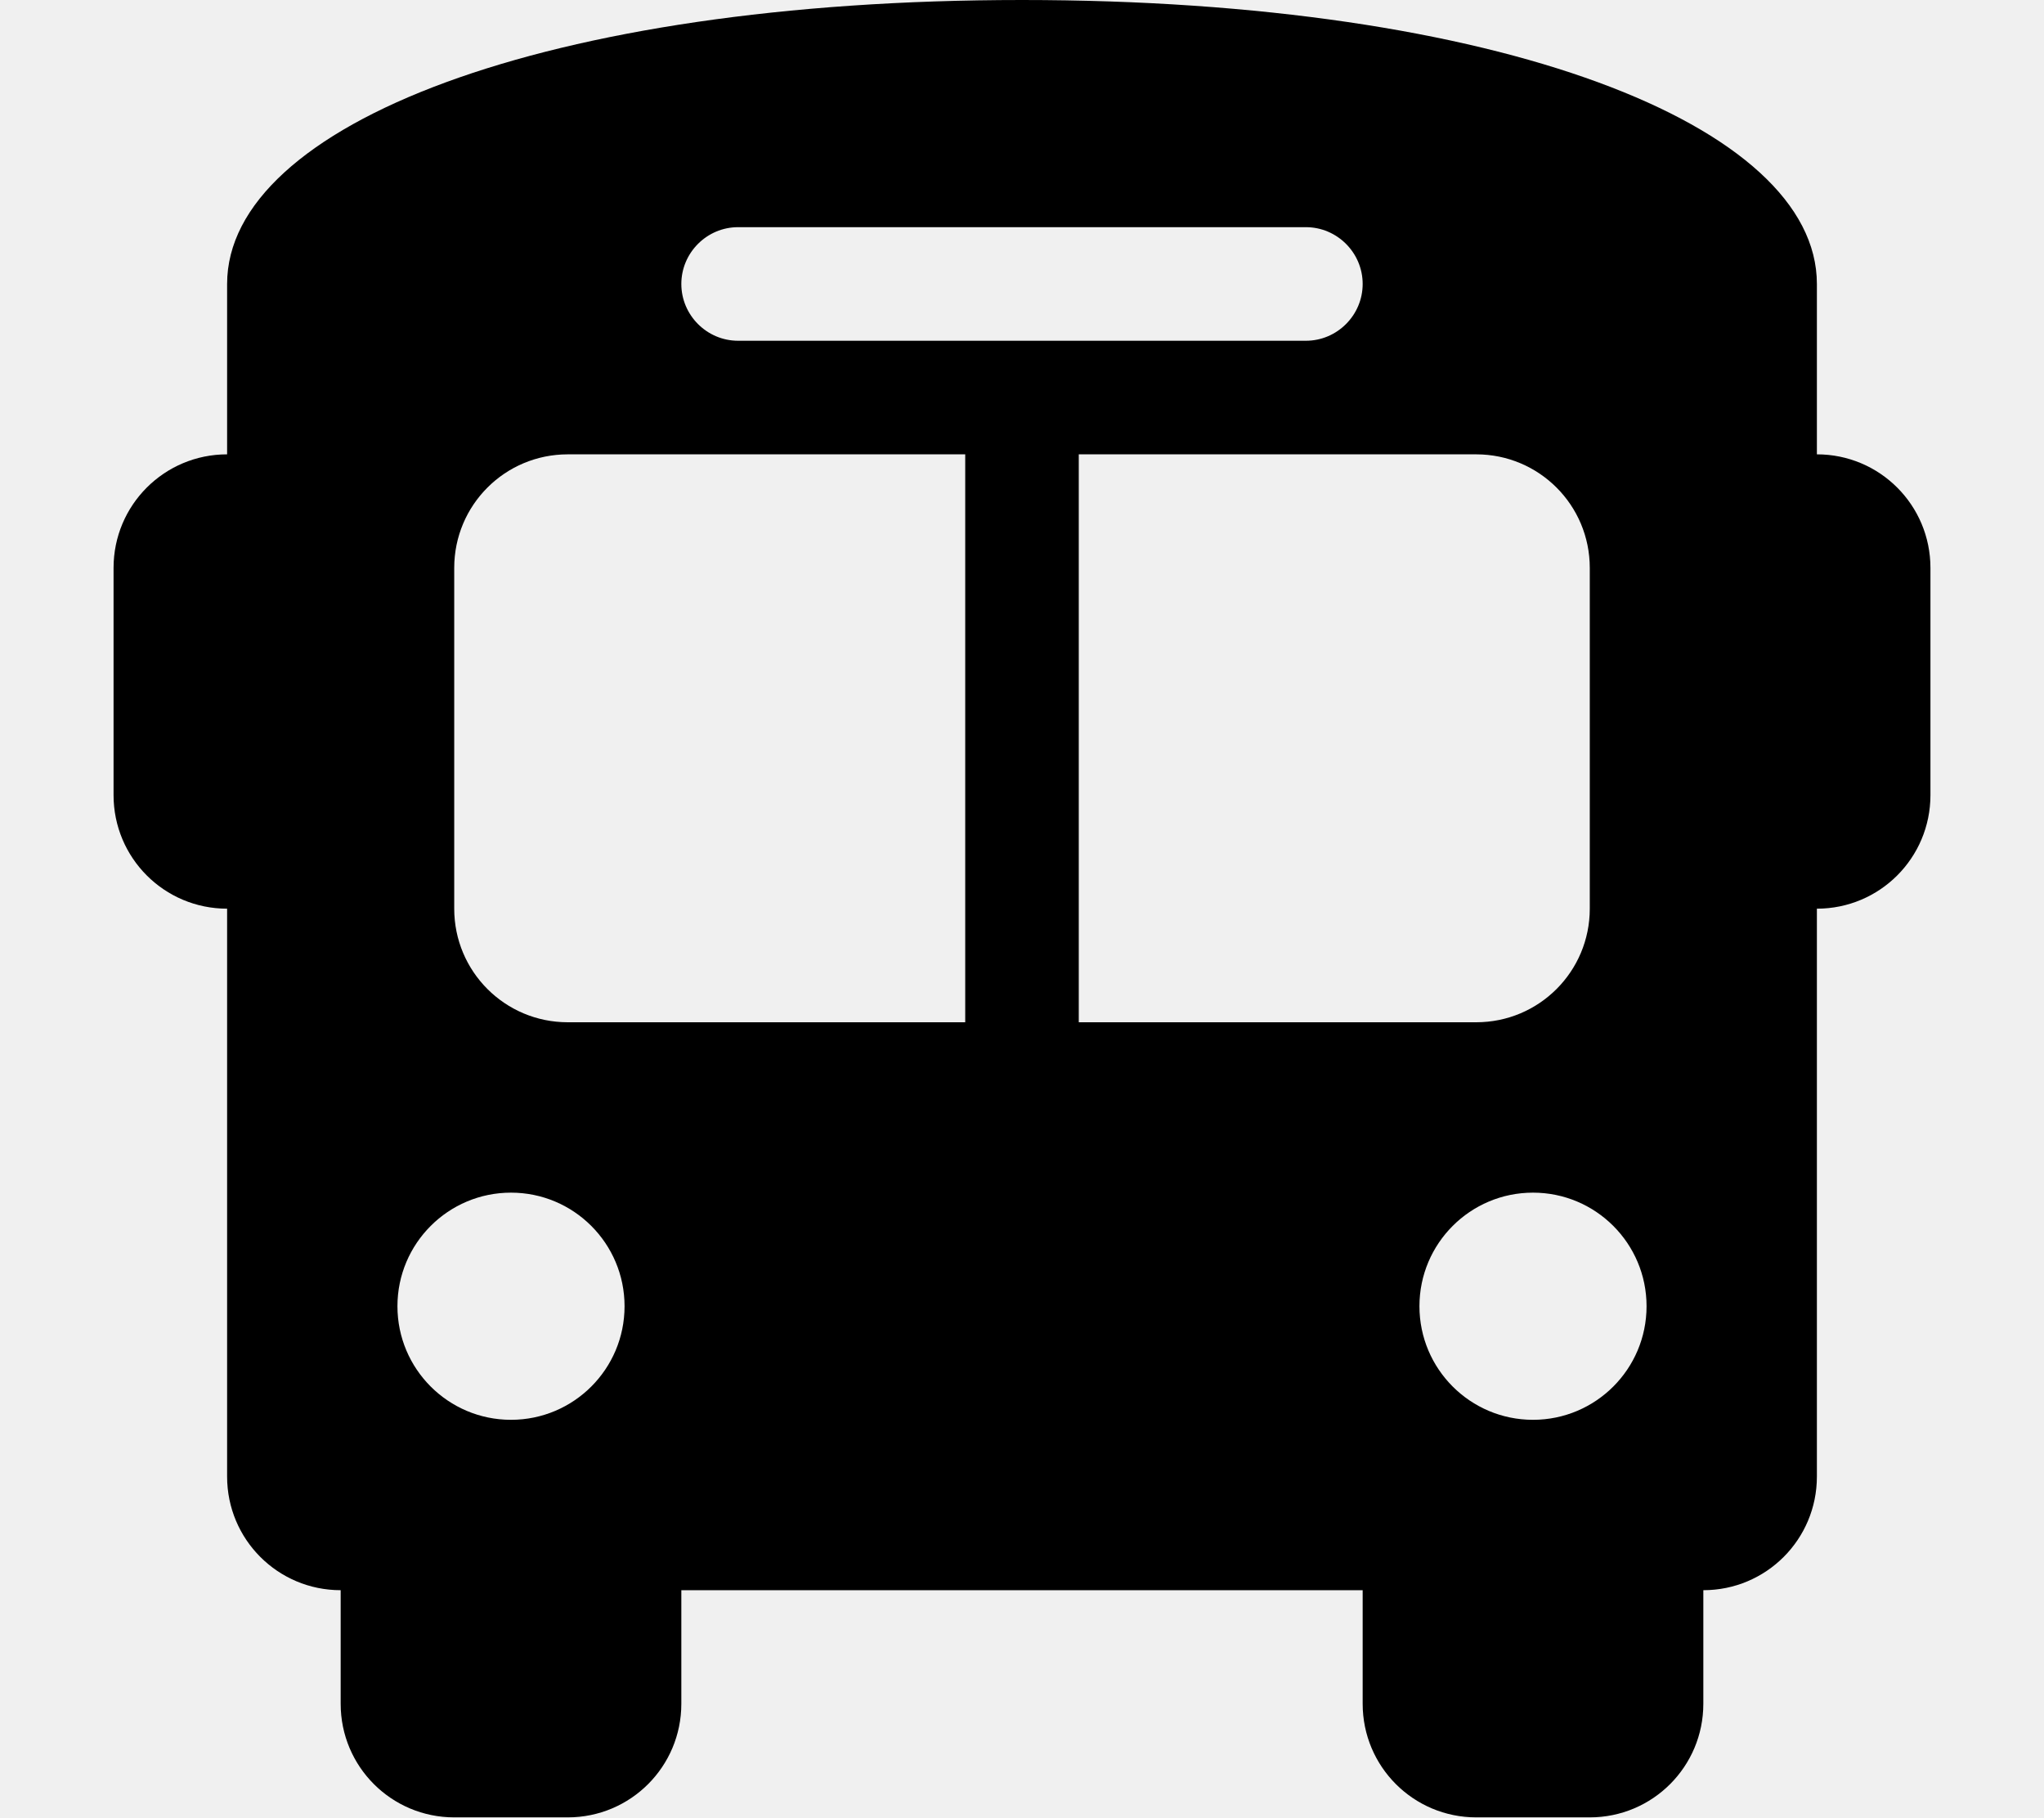
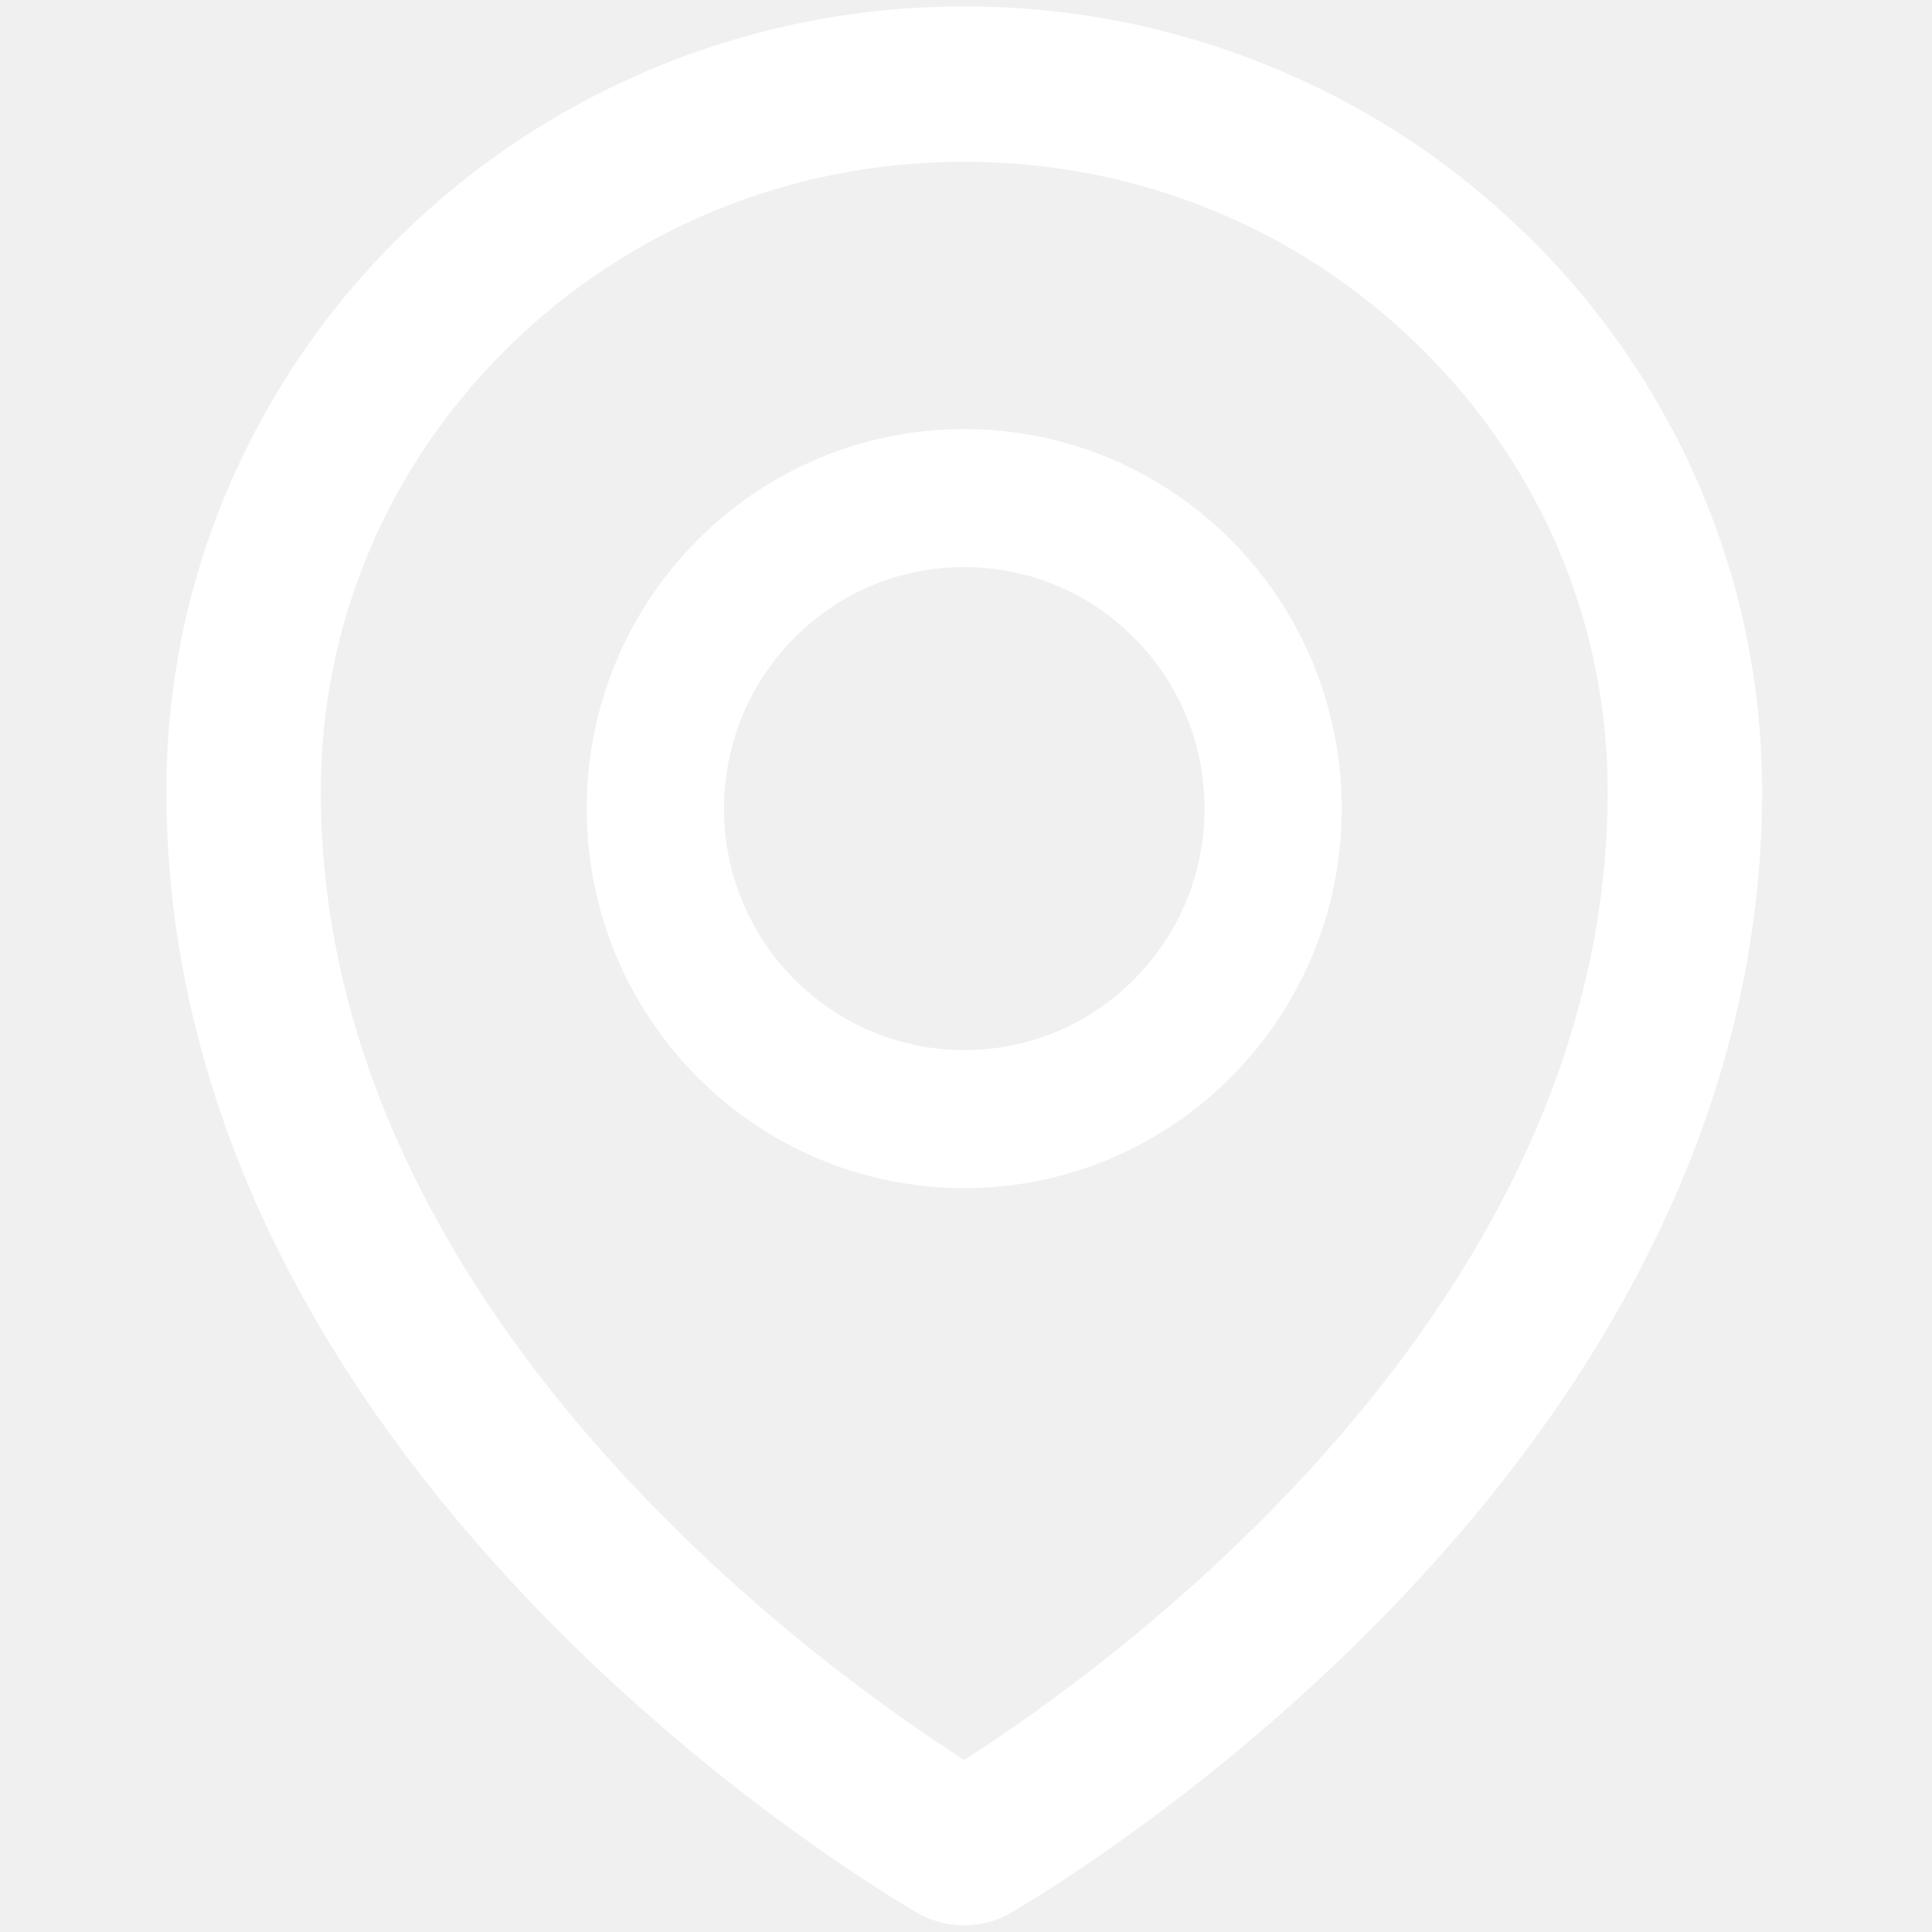
- <svg xmlns="http://www.w3.org/2000/svg" height="1.5em" viewBox="0 0 576 512">
-   <path d="M288 0C422.4 0 512 35.2 512 80V96l0 32c17.7 0 32 14.3 32 32v64c0 17.7-14.3 32-32 32l0 160c0 17.7-14.3 32-32 32v32c0 17.7-14.3 32-32 32H416c-17.7 0-32-14.3-32-32V448H192v32c0 17.7-14.3 32-32 32H128c-17.7 0-32-14.3-32-32l0-32c-17.7 0-32-14.3-32-32l0-160c-17.7 0-32-14.3-32-32V160c0-17.7 14.3-32 32-32h0V96h0V80C64 35.2 153.6 0 288 0zM128 160v96c0 17.7 14.3 32 32 32H272V128H160c-17.7 0-32 14.3-32 32zM304 288H416c17.7 0 32-14.3 32-32V160c0-17.7-14.3-32-32-32H304V288zM144 400a32 32 0 1 0 0-64 32 32 0 1 0 0 64zm288 0a32 32 0 1 0 0-64 32 32 0 1 0 0 64zM384 80c0-8.8-7.2-16-16-16H208c-8.8 0-16 7.2-16 16s7.2 16 16 16H368c8.8 0 16-7.2 16-16z" />
+ <svg xmlns="http://www.w3.org/2000/svg" width="32" height="32" viewBox="0 0 32 32" fill="none">
+   <path d="M28.142 8.039C27.473 6.489 26.509 5.085 25.303 3.907C24.094 2.719 22.668 1.775 21.104 1.129C19.477 0.45 17.751 0.107 15.971 0.107C14.191 0.107 12.464 0.45 10.838 1.125C9.264 1.779 7.853 2.714 6.638 3.904C5.434 5.082 4.47 6.486 3.8 8.036C3.107 9.643 2.756 11.35 2.756 13.107C2.756 15.629 3.356 18.139 4.535 20.561C5.484 22.507 6.809 24.404 8.479 26.207C11.331 29.286 14.322 31.168 15.171 31.671C15.412 31.814 15.687 31.89 15.967 31.889C16.244 31.889 16.518 31.818 16.763 31.671C17.612 31.168 20.603 29.286 23.456 26.207C25.126 24.407 26.451 22.507 27.399 20.561C28.586 18.143 29.186 15.636 29.186 13.111C29.186 11.354 28.834 9.646 28.142 8.039ZM15.971 29.15C13.63 27.654 5.313 21.729 5.313 13.111C5.313 10.329 6.418 7.714 8.425 5.743C10.44 3.768 13.118 2.679 15.971 2.679C18.823 2.679 21.502 3.768 23.516 5.746C25.523 7.714 26.628 10.329 26.628 13.111C26.628 21.729 18.312 27.654 15.971 29.15ZM15.971 7.107C12.518 7.107 9.718 9.921 9.718 13.393C9.718 16.864 12.518 19.679 15.971 19.679C19.424 19.679 22.223 16.864 22.223 13.393C22.223 9.921 19.424 7.107 15.971 7.107ZM18.784 16.221C18.415 16.593 17.977 16.889 17.494 17.09C17.011 17.291 16.494 17.394 15.971 17.393C14.909 17.393 13.91 16.975 13.157 16.221C12.787 15.85 12.494 15.409 12.294 14.924C12.094 14.439 11.991 13.918 11.992 13.393C11.992 12.325 12.408 11.321 13.157 10.564C13.91 9.807 14.909 9.393 15.971 9.393C17.033 9.393 18.031 9.807 18.784 10.564C19.538 11.321 19.95 12.325 19.95 13.393C19.95 14.461 19.538 15.464 18.784 16.221Z" fill="white" />
</svg>
